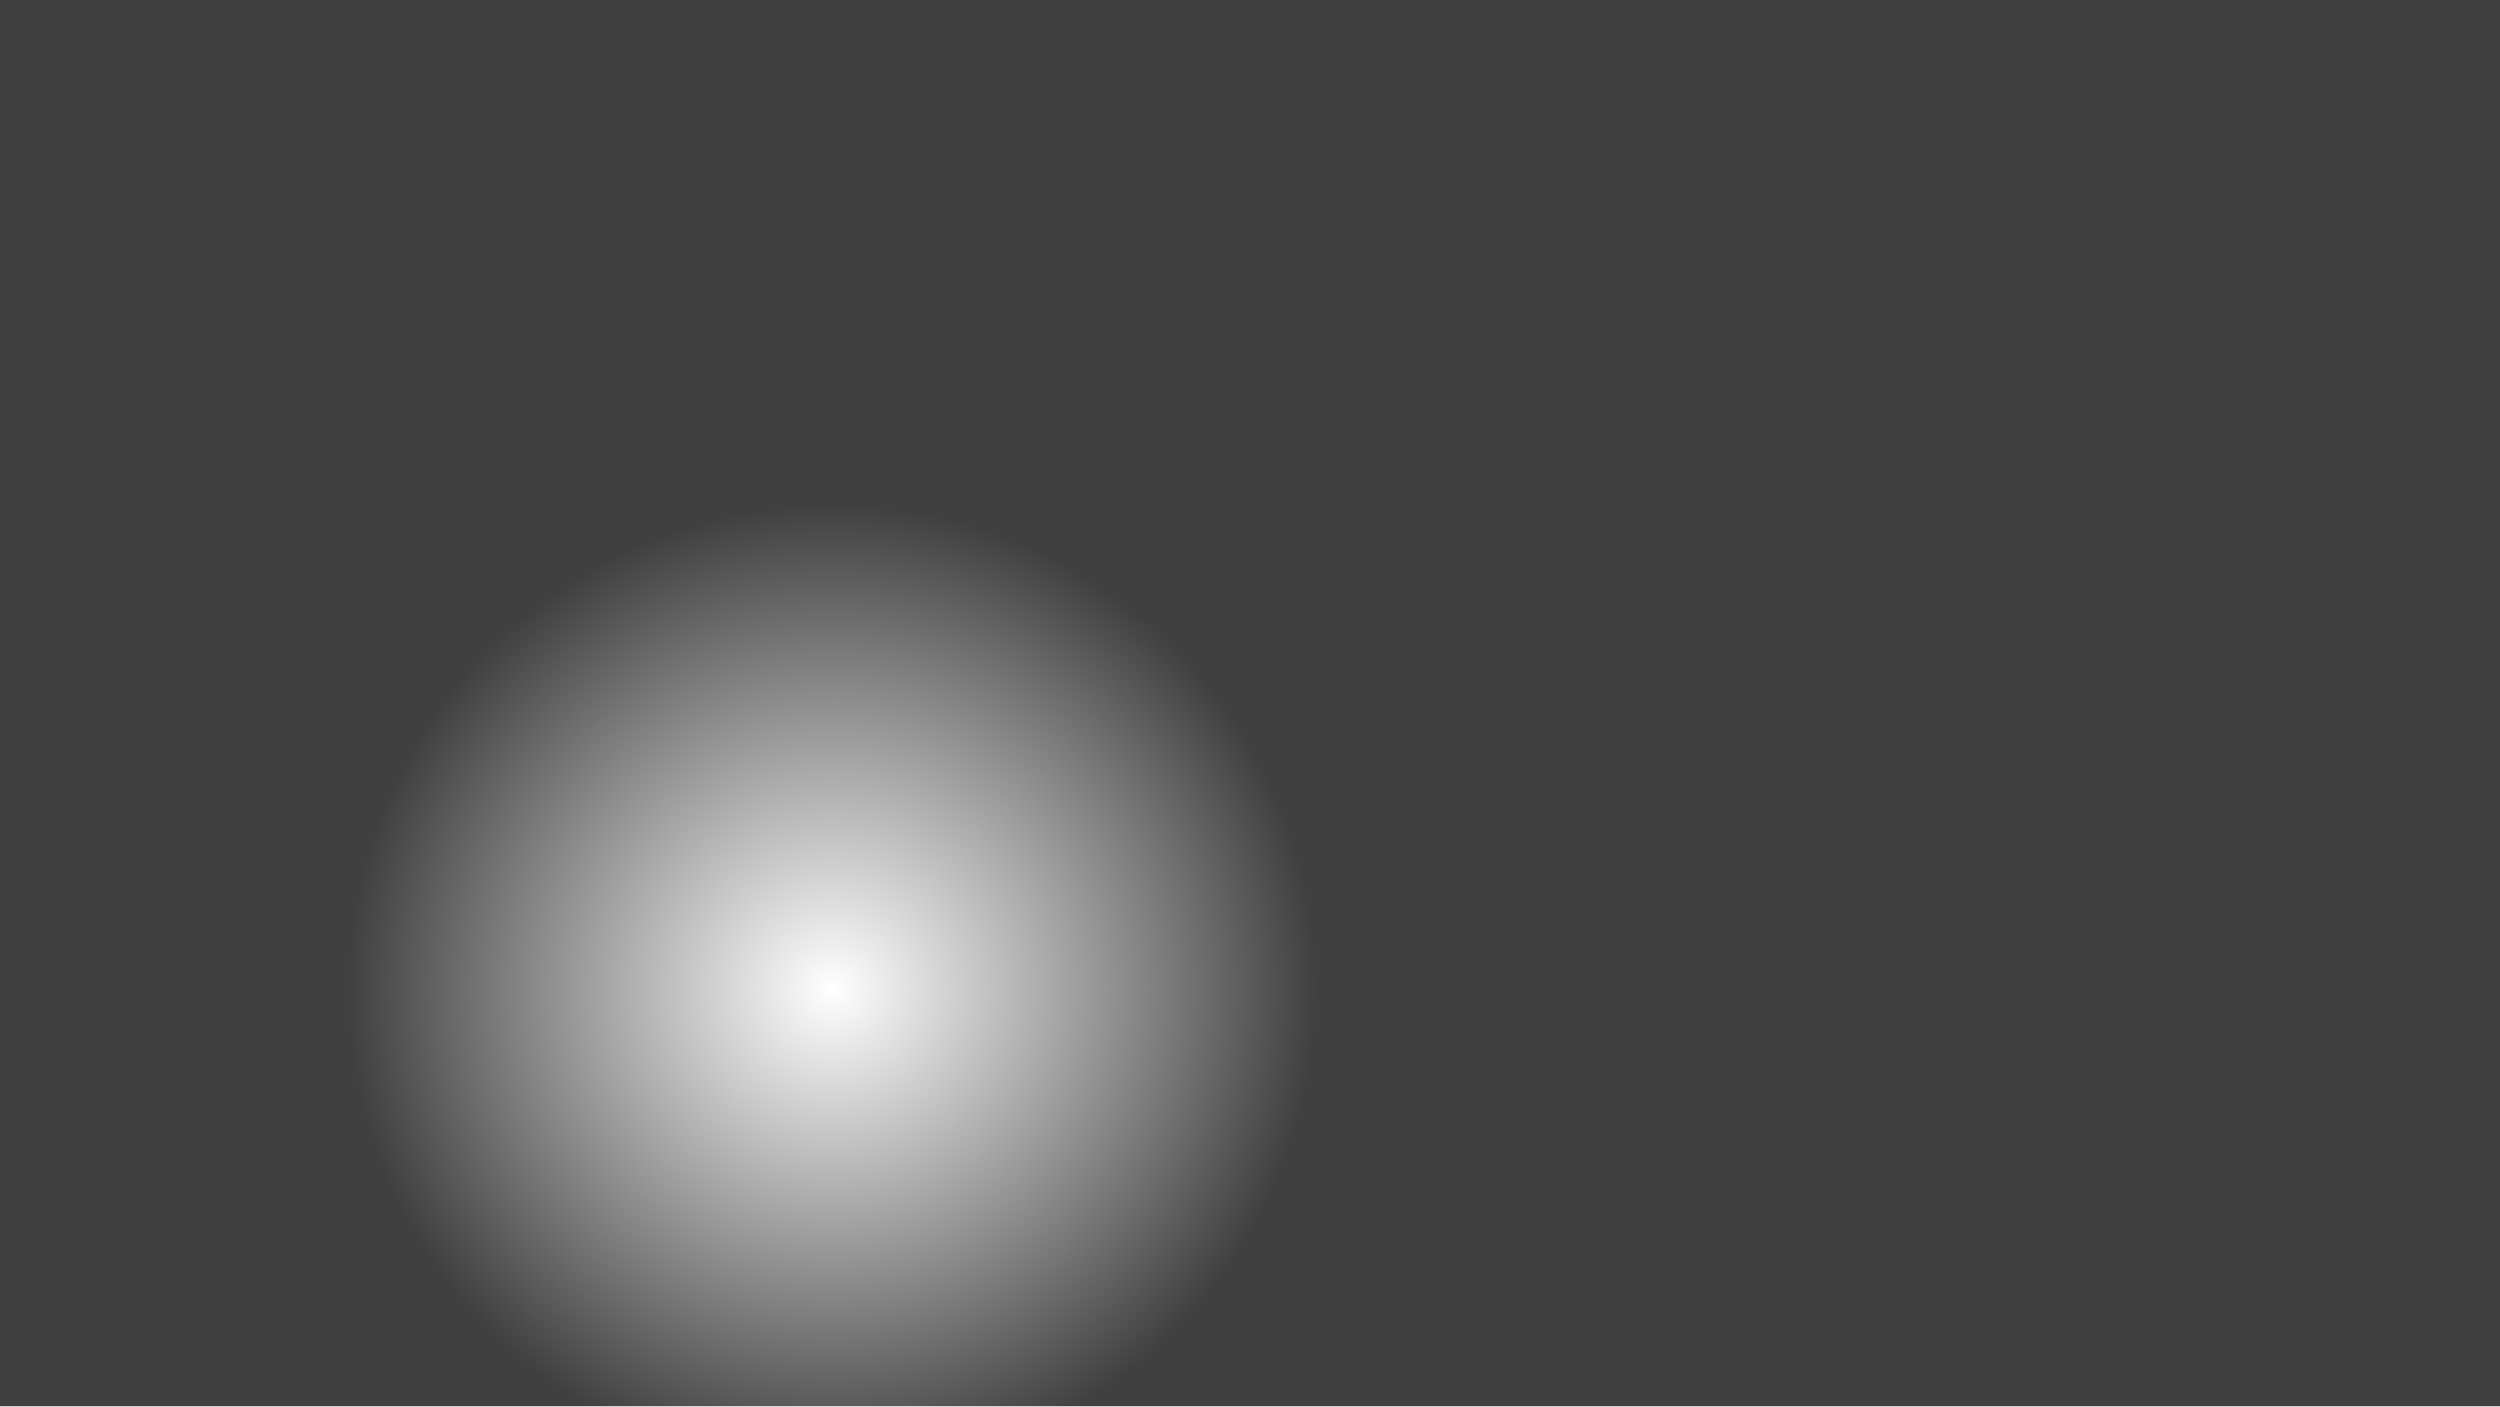
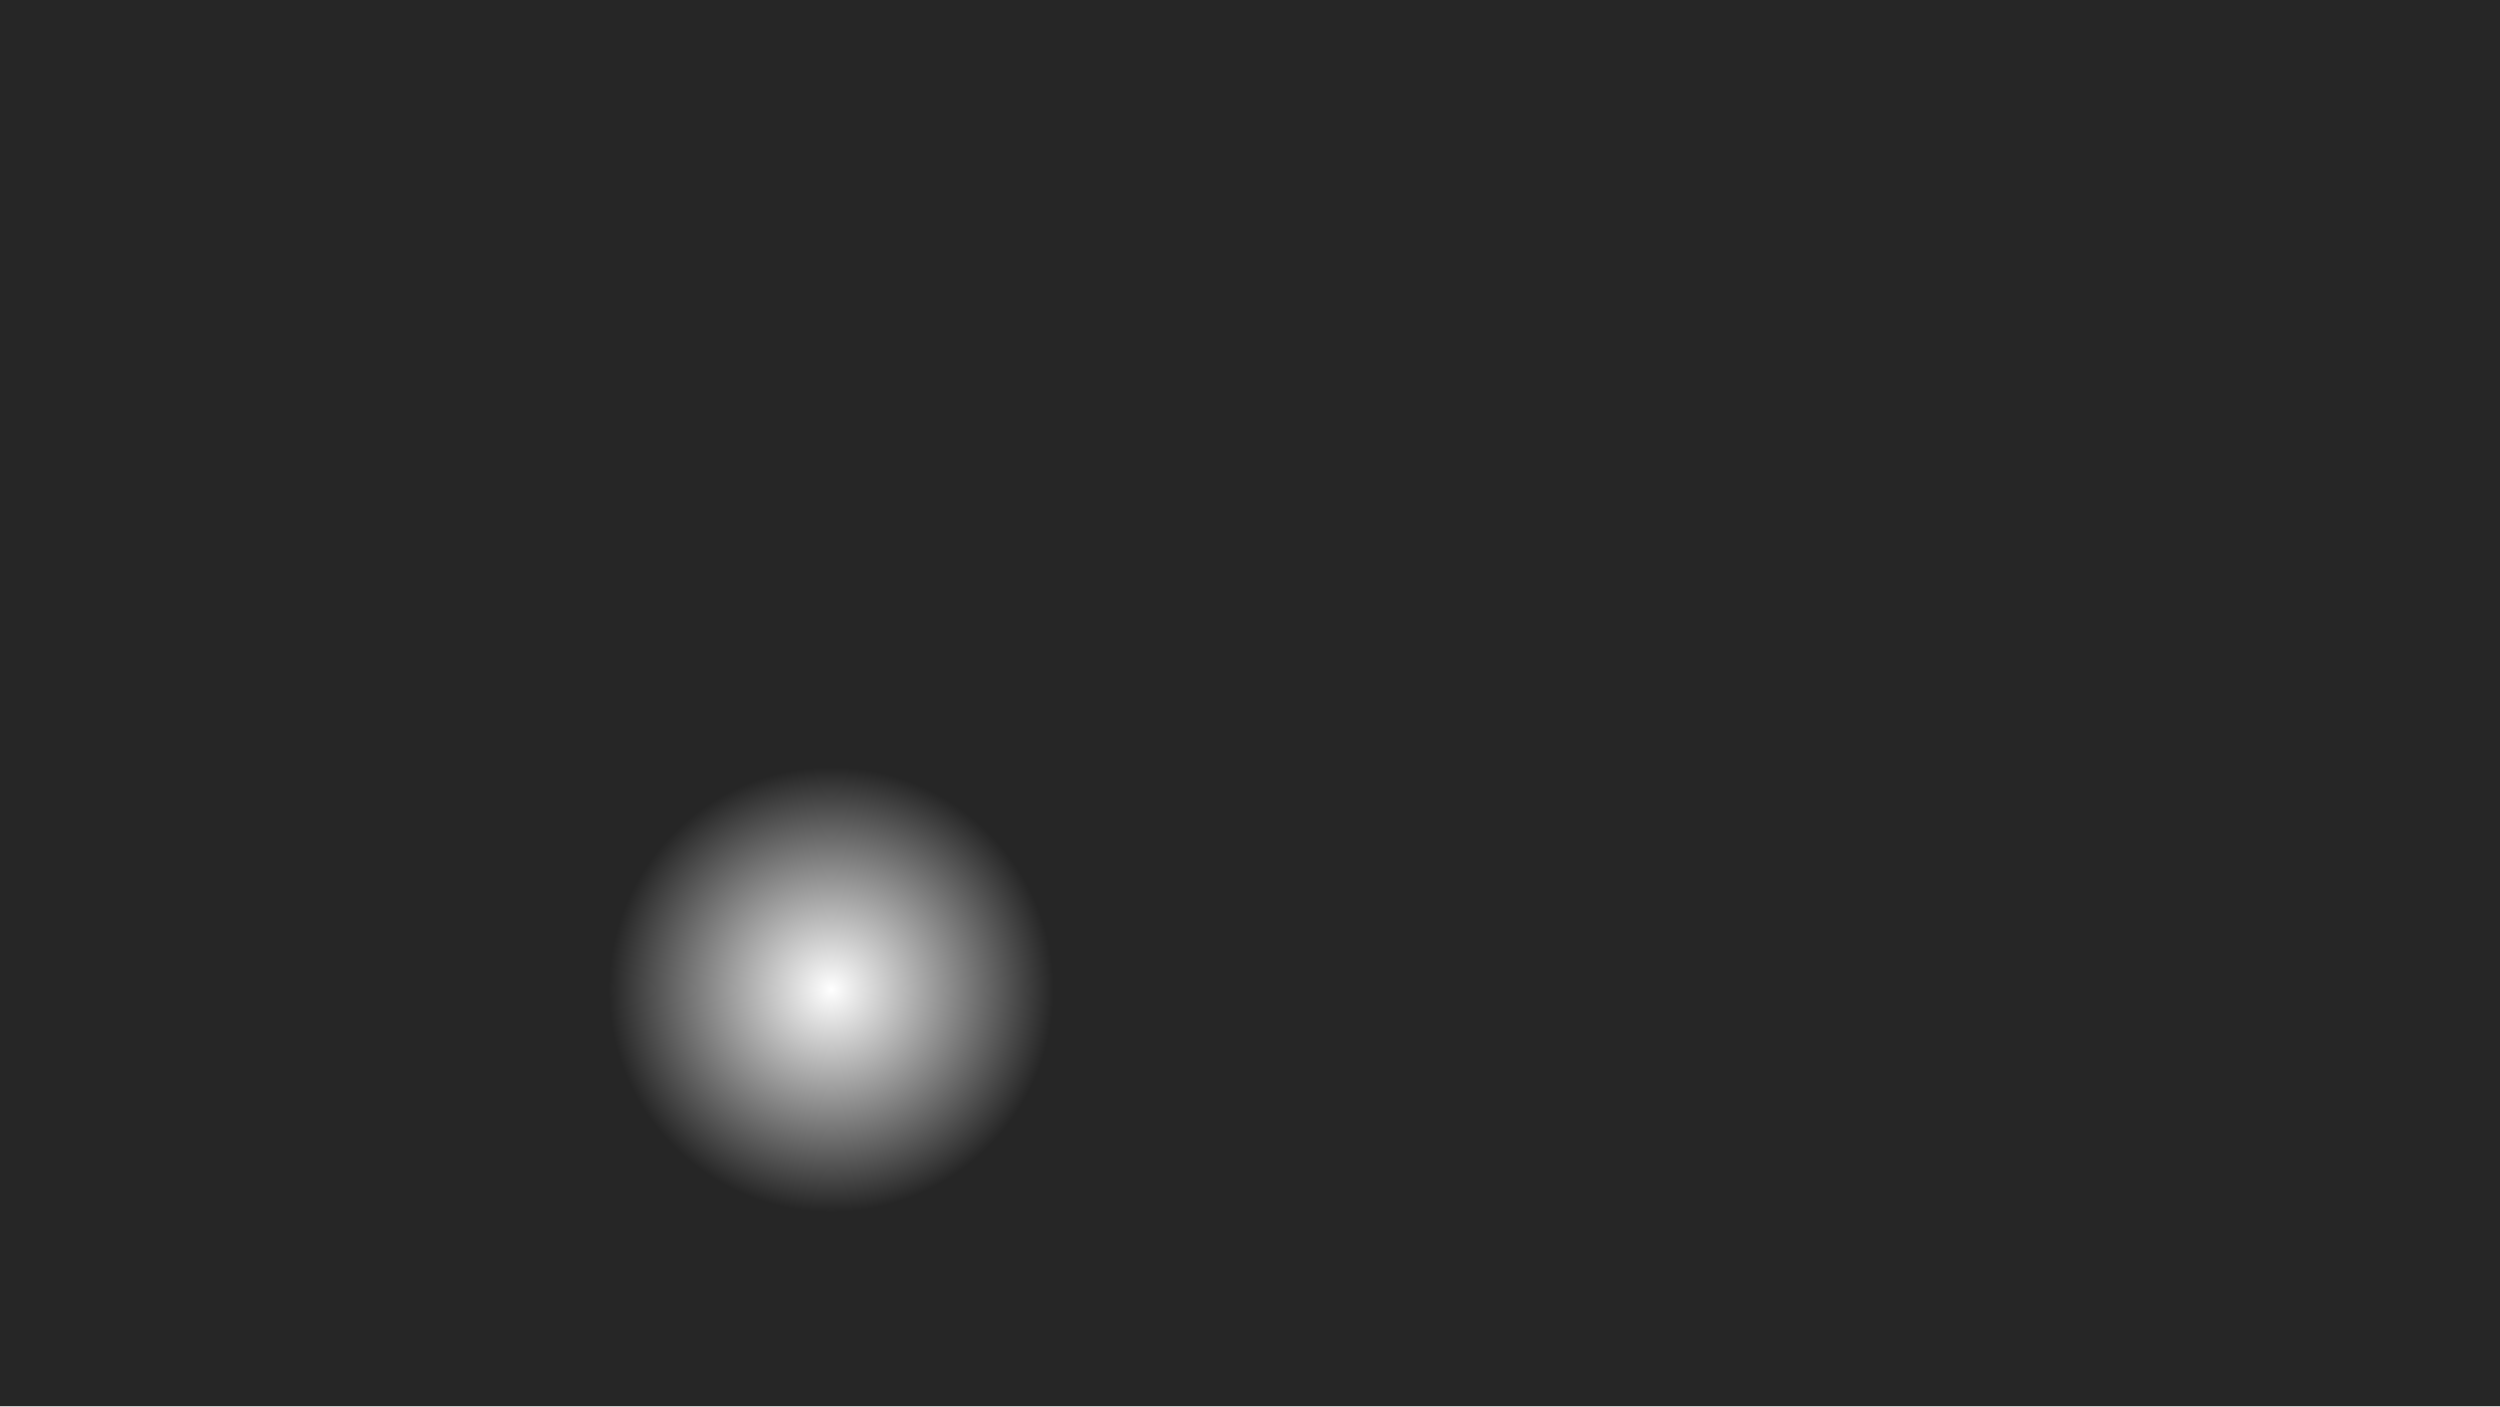
<svg xmlns="http://www.w3.org/2000/svg" width="100%" height="100%" viewBox="0 0 3840 2160" version="1.1" xml:space="preserve" style="fill-rule:evenodd;clip-rule:evenodd;stroke-linejoin:round;stroke-miterlimit:2;">
  <rect x="0" y="0" width="3840" height="2160" style="fill:url(#_Radial1);" />
  <defs>
-     <radialGradient id="_Radial1" cx="0" cy="0" r="1" gradientUnits="userSpaceOnUse" gradientTransform="matrix(-747,9.14811e-14,-9.14811e-14,-747,1277,1520)">
+     <radialGradient id="_Radial1" cx="0" cy="0" r="1" gradientUnits="userSpaceOnUse" gradientTransform="matrix(-341.131,4.17765e-14,-4.17765e-14,-341.131,1277,1520)">
      <stop offset="0" style="stop-color:black;stop-opacity:0" />
-       <stop offset="1" style="stop-color:black;stop-opacity:0.75" />
+       <stop offset="1" style="stop-color:black;stop-opacity:0.85" />
    </radialGradient>
  </defs>
</svg>
